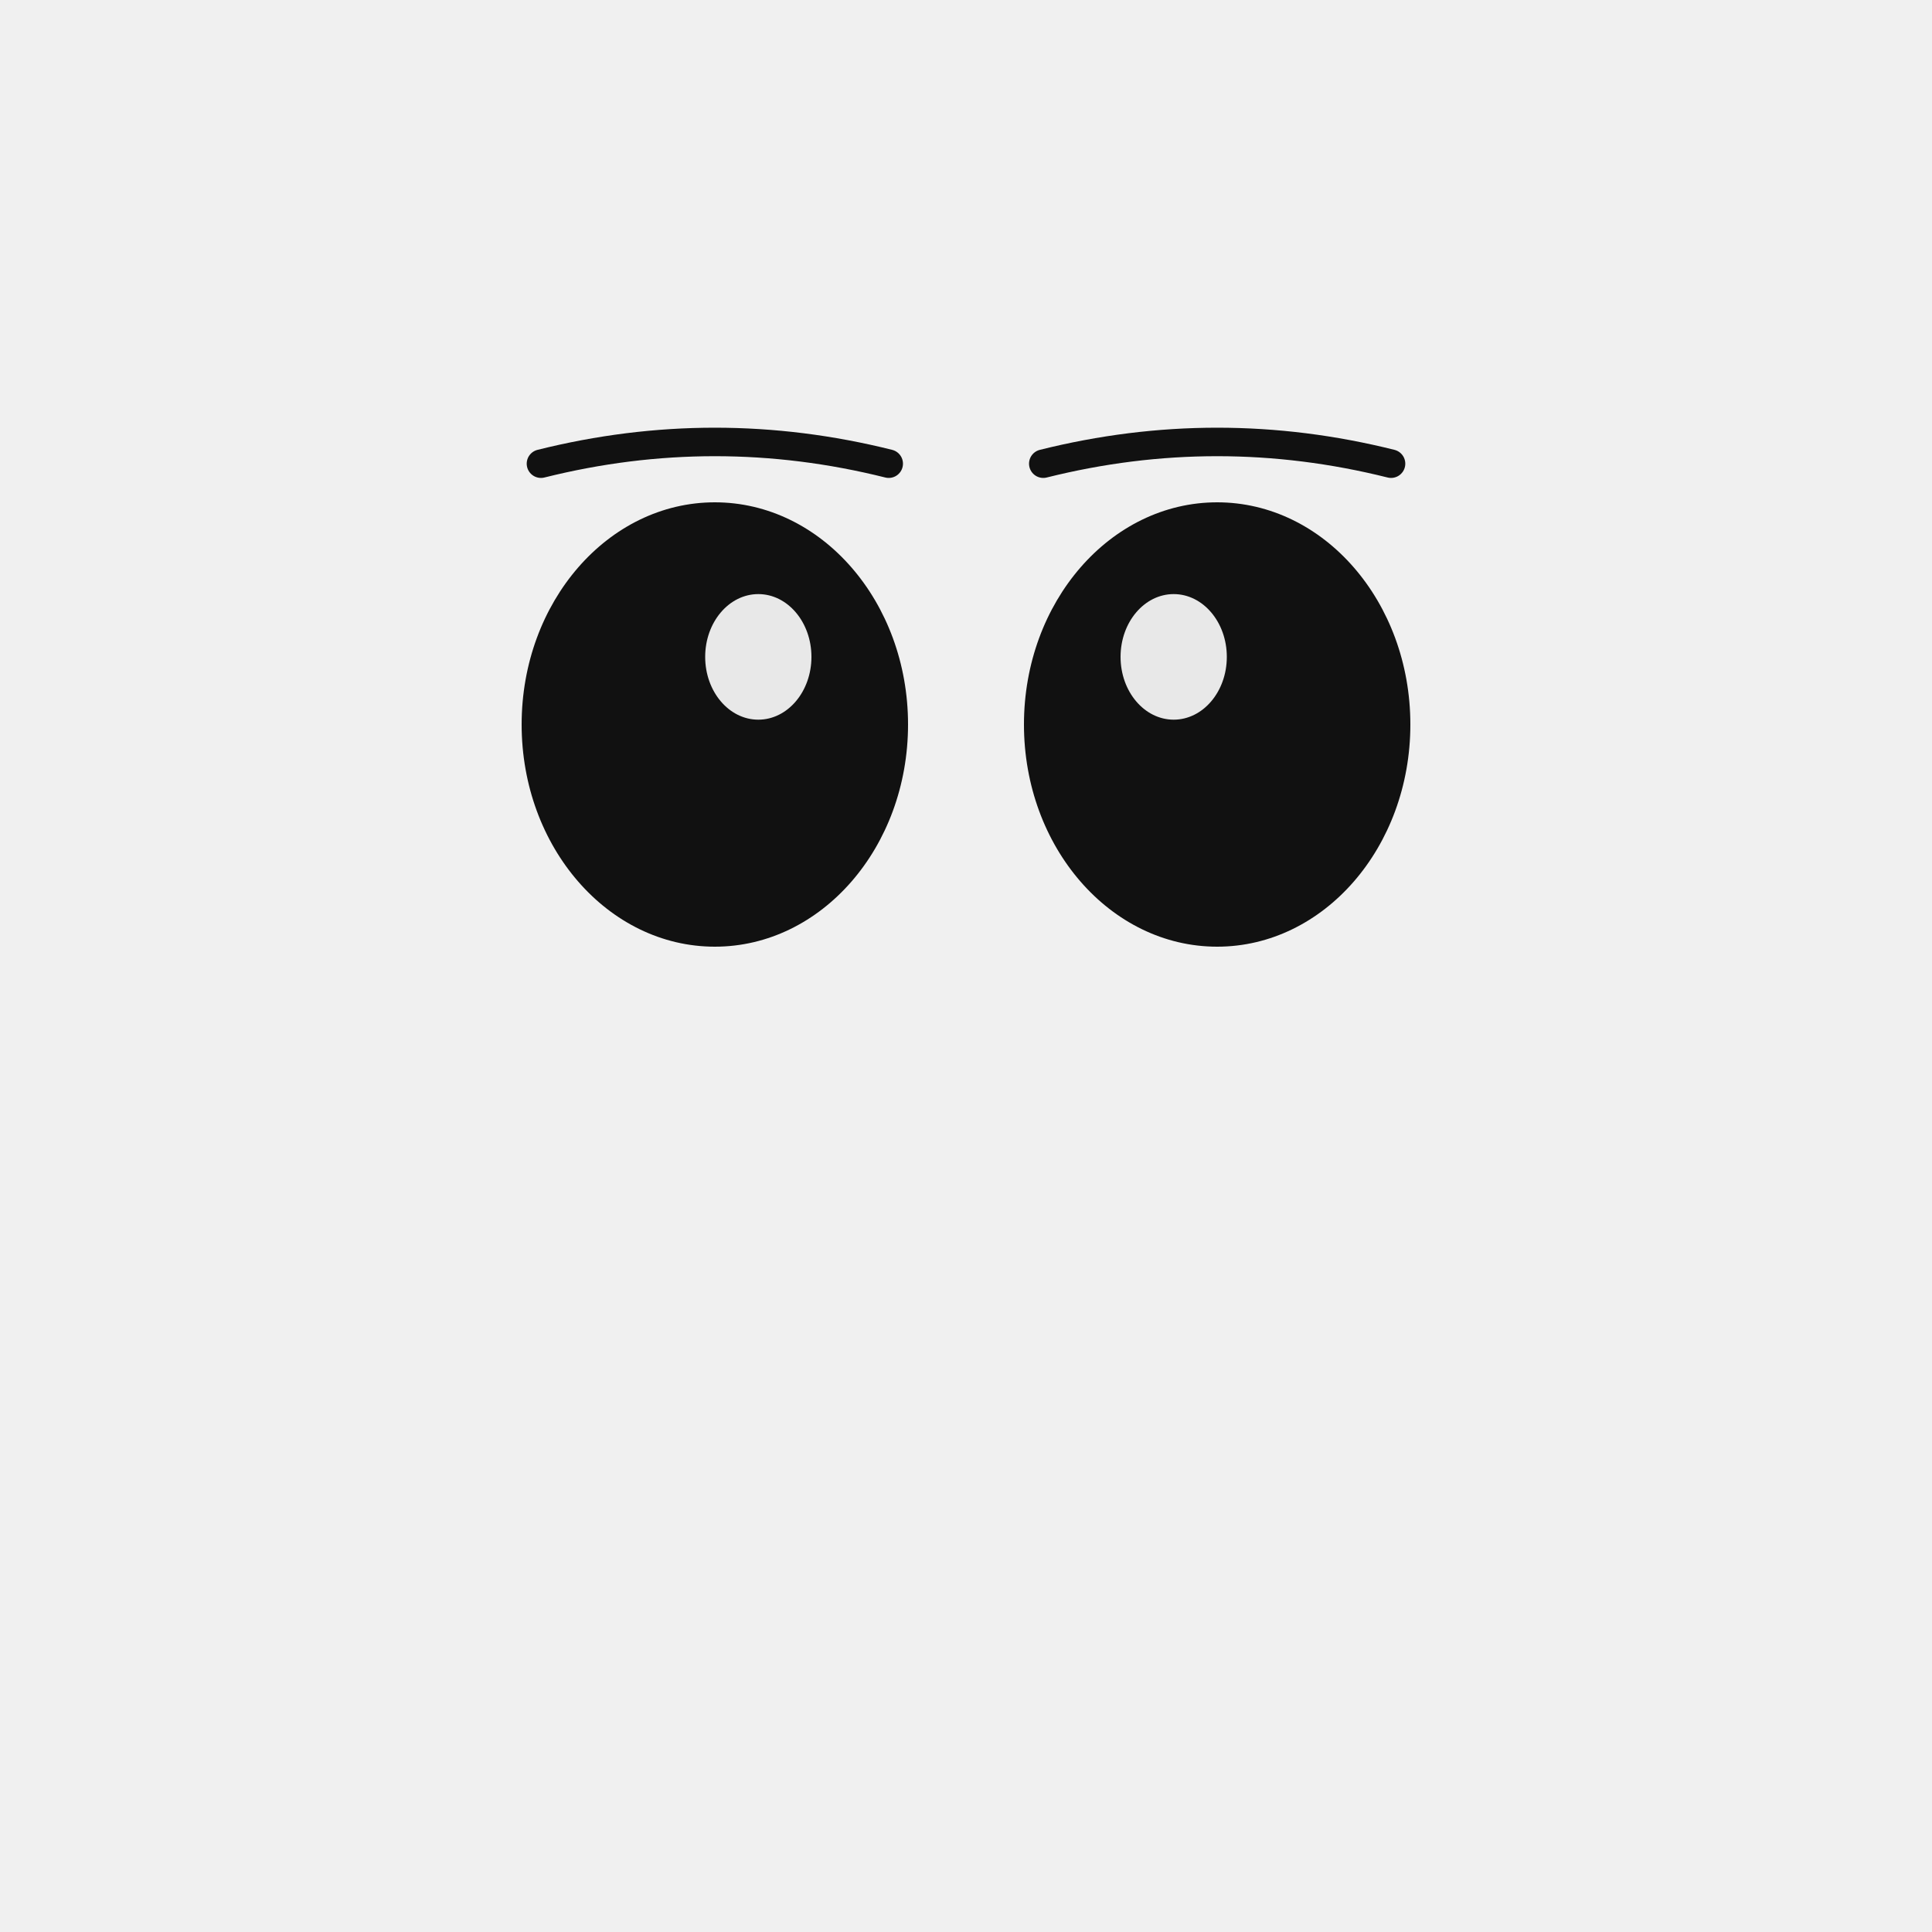
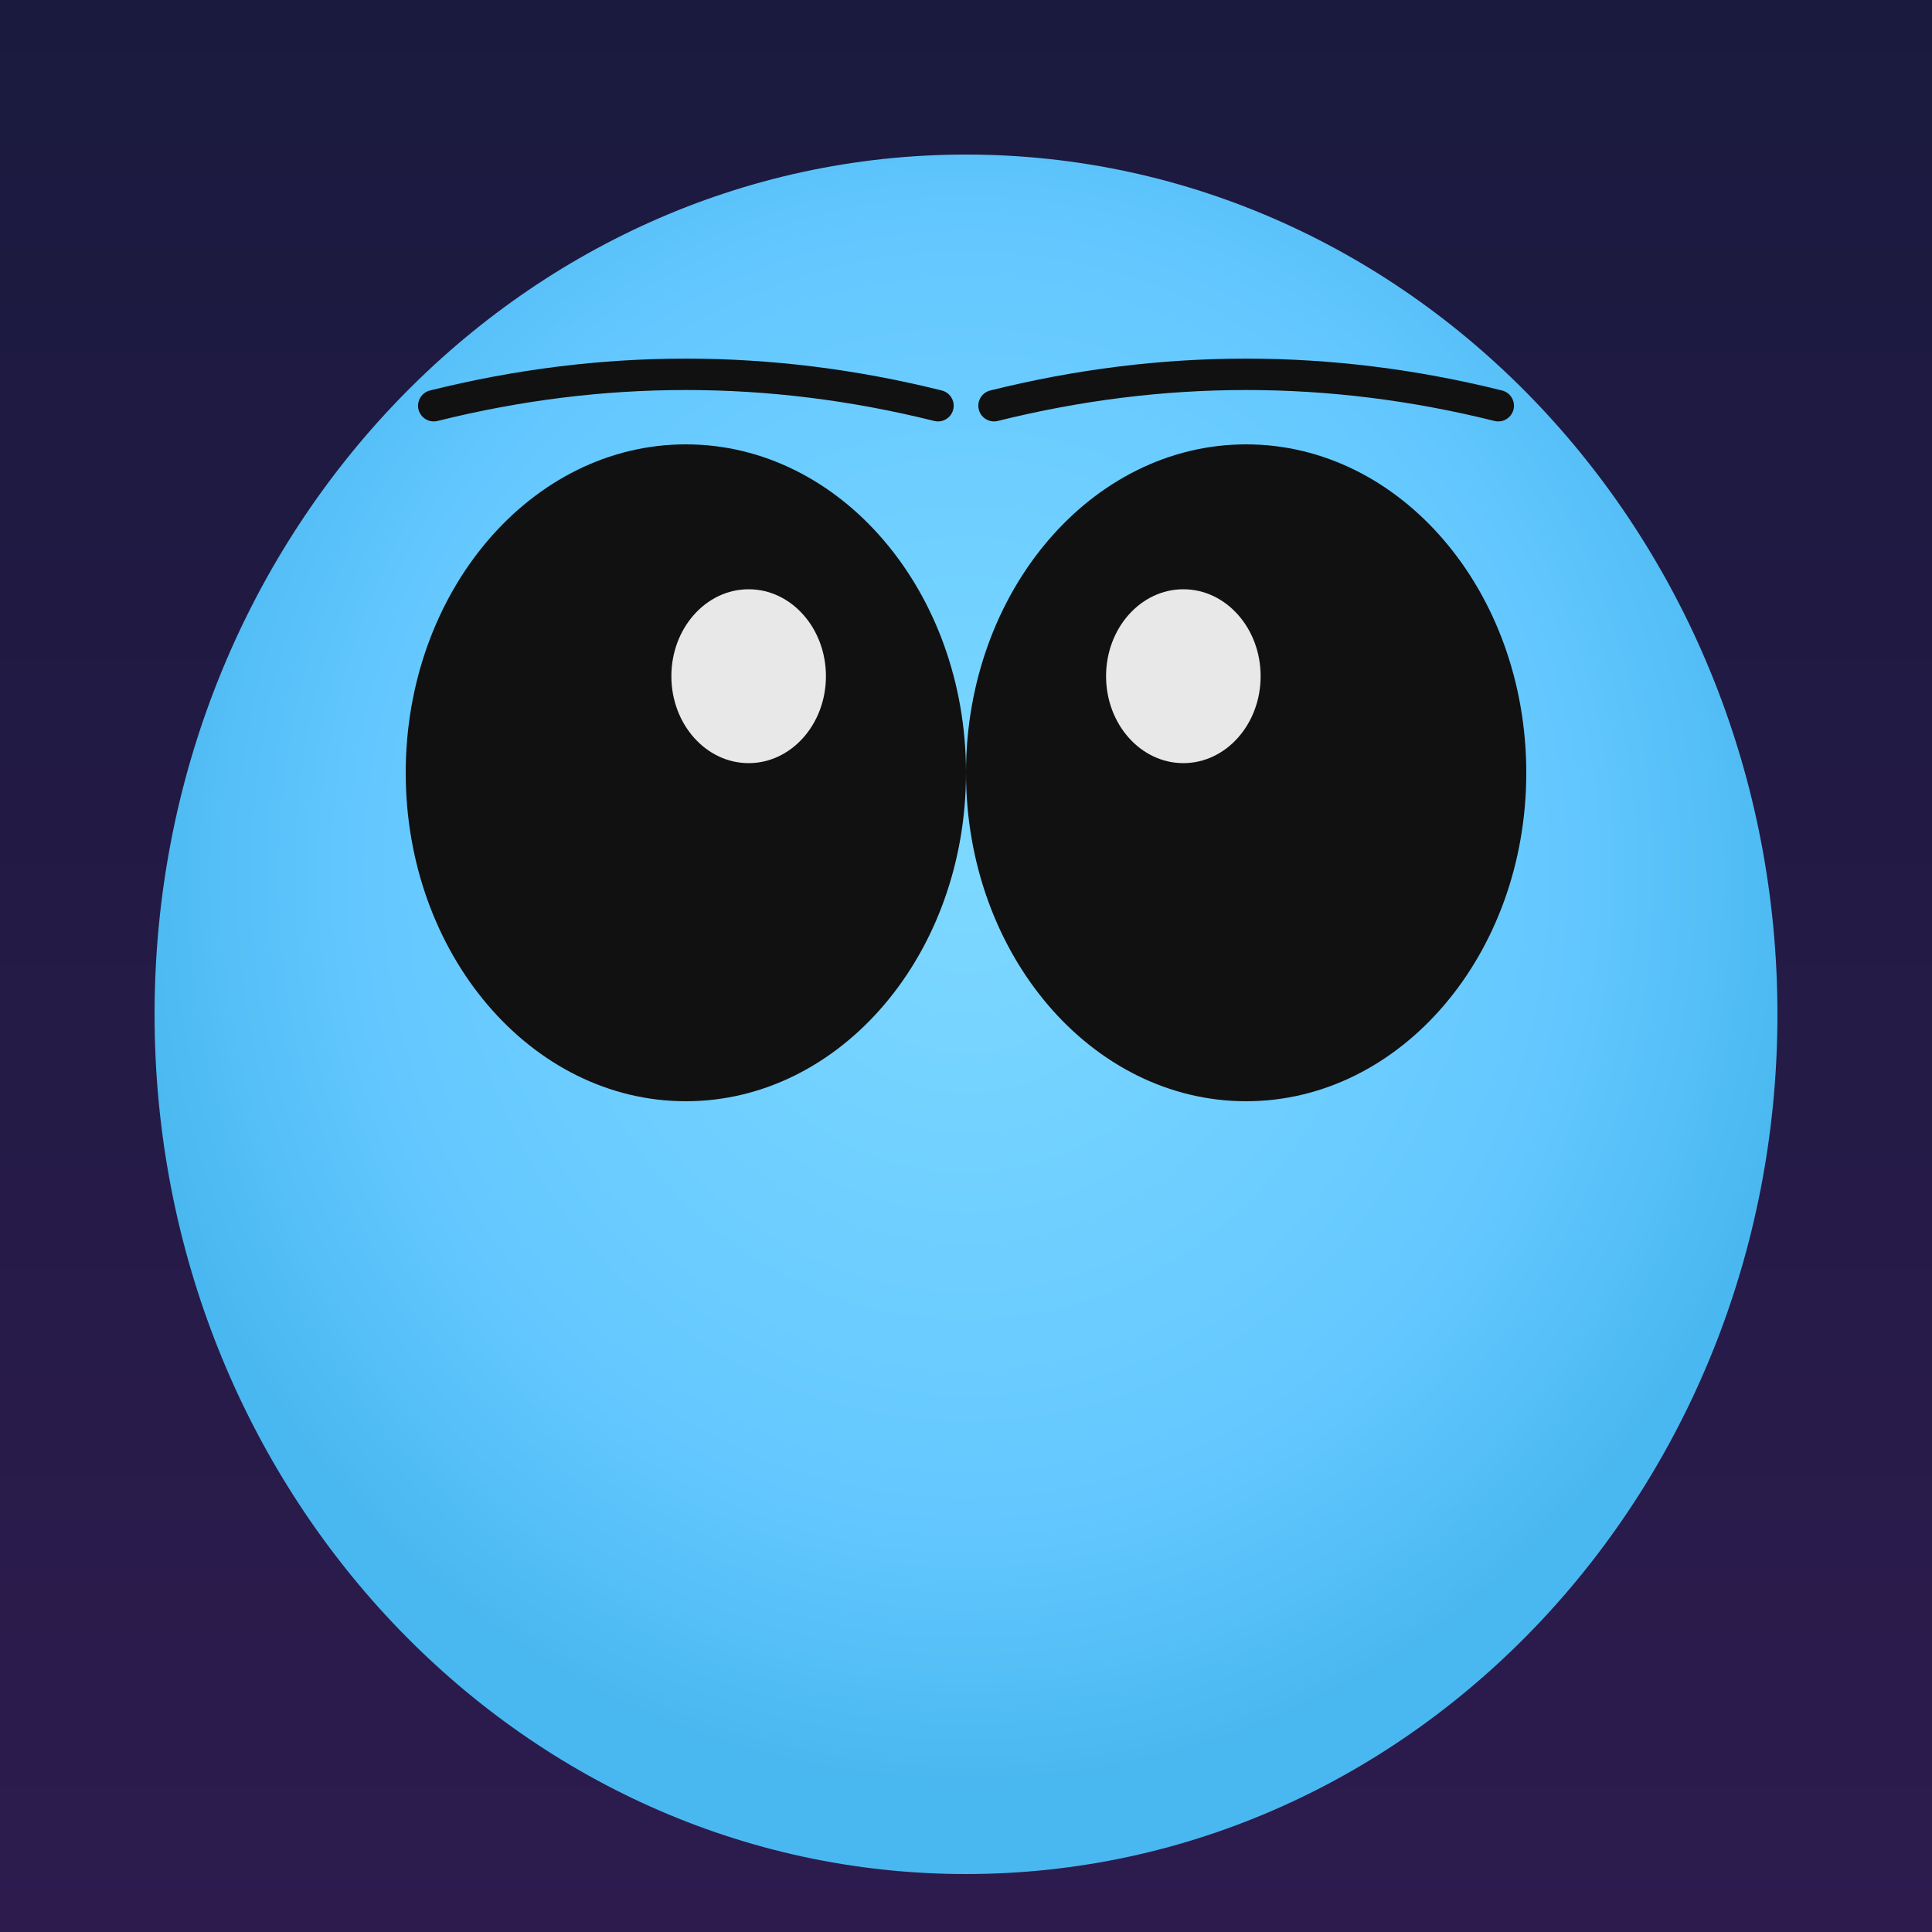
<svg xmlns="http://www.w3.org/2000/svg" viewBox="0 0 400 400" id="atlas-avatar-nick" data-viseme-bank="cartoon">
  <defs>
+     <linearGradient id="n-bg-grad" x1="0" y1="0" x2="0" y2="1">
+       <stop offset="0%" stop-color="#1a1a3e" />
+       <stop offset="100%" stop-color="#2d1b4e" />
+     </linearGradient>
+     <radialGradient id="n-face-grad" cx="50%" cy="42%" r="52%">
+       <stop offset="0%" stop-color="#7dd8ff" />
+       <stop offset="70%" stop-color="#64c8ff" />
+       <stop offset="100%" stop-color="#4ab8f0" />
+     </radialGradient>
    <linearGradient id="n-tear" x1="0" y1="0" x2="0" y2="1">
      <stop offset="0%" stop-color="#87CEFA" stop-opacity="0.85" />
      <stop offset="100%" stop-color="#4DA6FF" stop-opacity="0.6" />
    </linearGradient>
    <linearGradient id="n-heart" x1="0" y1="0" x2="0" y2="1">
      <stop offset="0%" stop-color="#FF6B8A" />
      <stop offset="100%" stop-color="#E91E63" />
    </linearGradient>
    <radialGradient id="n-sparkle" cx="50%" cy="50%" r="50%">
      <stop offset="0%" stop-color="#FFF176" />
      <stop offset="100%" stop-color="#FFD600" stop-opacity="0" />
    </radialGradient>
    <radialGradient id="n-mouth-fill" cx="50%" cy="40%" r="60%">
      <stop offset="0%" stop-color="#1A1A1A" />
      <stop offset="100%" stop-color="#0A0A0A" />
    </radialGradient>
    <clipPath id="clip-teeth">
-       <ellipse cx="200" cy="290" rx="48" ry="18" />
+       <ellipse cx="200" cy="302" rx="60" ry="22" />
    </clipPath>
    <clipPath id="clip-open">
-       <ellipse cx="200" cy="296" rx="48" ry="32" />
+       <ellipse cx="200" cy="310" rx="60" ry="40" />
    </clipPath>
    <clipPath id="clip-fv">
-       <ellipse cx="200" cy="286" rx="42" ry="12" />
+       <ellipse cx="200" cy="298" rx="55" ry="14" />
    </clipPath>
  </defs>
  <g id="face-base">
-     
+     <rect width="400" height="400" fill="url(#n-bg-grad)" rx="0" />
+     <ellipse cx="200" cy="210" rx="168" ry="178" fill="url(#n-face-grad)" />
  </g>
  <g id="eyes-base">
-     <ellipse cx="148" cy="150" rx="40" ry="46" fill="#111" />
-     <ellipse cx="157" cy="136" rx="11" ry="13" fill="white" opacity="0.9" class="pupil-left" />
-     <ellipse cx="252" cy="150" rx="40" ry="46" fill="#111" />
-     <ellipse cx="243" cy="136" rx="11" ry="13" fill="white" opacity="0.9" class="pupil-right" />
+     <ellipse cx="142" cy="160" rx="58" ry="68" fill="#111" />
+     <ellipse cx="155" cy="140" rx="16" ry="18" fill="white" opacity="0.9" class="pupil-left" />
+     <ellipse cx="258" cy="160" rx="58" ry="68" fill="#111" />
+     <ellipse cx="245" cy="140" rx="16" ry="18" fill="white" opacity="0.9" class="pupil-right" />
  </g>
  <g id="mouth-IDLE" style="display:none">
-     <path d="M110 290 Q200 355 290 290" fill="none" stroke="#111" stroke-width="9" stroke-linecap="round" />
+     <path d="M80 305 Q200 385 320 305" fill="none" stroke="#111" stroke-width="10" stroke-linecap="round" />
  </g>
  <g id="mouth-IDLE-TALK" style="display:none">
-     <path d="M148 294 Q200 330 252 294" fill="none" stroke="#111" stroke-width="8" stroke-linecap="round" />
+     <path d="M130 310 Q200 350 270 310" fill="none" stroke="#111" stroke-width="9" stroke-linecap="round" />
  </g>
  <g id="mouth-CLOSED" style="display:none">
-     <path d="M130 300 Q200 310 270 300" fill="#111" stroke="#111" stroke-width="7" stroke-linecap="round" />
+     <path d="M110 315 Q200 328 290 315" fill="#111" stroke="#111" stroke-width="8" stroke-linecap="round" />
  </g>
  <g id="mouth-OPEN" style="display:none">
-     <ellipse cx="200" cy="304" rx="56" ry="38" fill="url(#n-mouth-fill)" />
-     <rect x="152" y="274" width="96" height="12" rx="5" fill="white" clip-path="url(#clip-open)" />
-     <ellipse cx="200" cy="324" rx="26" ry="14" fill="#C0392B" opacity="0.45" />
+     <ellipse cx="200" cy="318" rx="68" ry="46" fill="url(#n-mouth-fill)" />
+     <rect x="140" y="282" width="120" height="14" rx="6" fill="white" clip-path="url(#clip-open)" />
+     <ellipse cx="200" cy="340" rx="30" ry="16" fill="#C0392B" opacity="0.45" />
  </g>
  <g id="mouth-ROUND" style="display:none">
-     <ellipse cx="200" cy="300" rx="30" ry="32" fill="url(#n-mouth-fill)" />
+     <ellipse cx="200" cy="314" rx="36" ry="38" fill="url(#n-mouth-fill)" />
  </g>
  <g id="mouth-TEETH" style="display:none">
-     <ellipse cx="200" cy="298" rx="54" ry="24" fill="url(#n-mouth-fill)" />
-     <rect x="156" y="288" width="88" height="12" rx="5" fill="white" clip-path="url(#clip-teeth)" />
+     <ellipse cx="200" cy="312" rx="66" ry="30" fill="url(#n-mouth-fill)" />
+     <rect x="144" y="300" width="112" height="14" rx="6" fill="white" clip-path="url(#clip-teeth)" />
  </g>
  <g id="mouth-FV" style="display:none">
-     <path d="M140 292 Q200 284 260 292" fill="none" stroke="#111" stroke-width="8" stroke-linecap="round" />
-     <rect x="168" y="294" width="64" height="7" rx="3" fill="white" opacity="0.85" clip-path="url(#clip-fv)" />
-     <path d="M154 300 Q200 316 246 300" fill="#111" opacity="0.35" />
+     <path d="M120 306 Q200 296 280 306" fill="none" stroke="#111" stroke-width="9" stroke-linecap="round" />
+     <rect x="155" y="308" width="90" height="8" rx="4" fill="white" opacity="0.85" clip-path="url(#clip-fv)" />
+     <path d="M138 316 Q200 334 262 316" fill="#111" opacity="0.35" />
  </g>
  <g id="mouth-PP" style="display:none">
    <use href="#mouth-CLOSED" />
  </g>
  <g id="mouth-FF" style="display:none">
    <use href="#mouth-FV" />
  </g>
  <g id="mouth-TH" style="display:none">
    <use href="#mouth-TEETH" />
  </g>
  <g id="mouth-DD" style="display:none">
    <use href="#mouth-CLOSED" />
  </g>
  <g id="mouth-KK" style="display:none">
    <use href="#mouth-OPEN" />
  </g>
  <g id="mouth-SS" style="display:none">
    <use href="#mouth-TEETH" />
  </g>
  <g id="mouth-SH" style="display:none">
    <use href="#mouth-ROUND" />
  </g>
  <g id="mouth-RR" style="display:none">
    <use href="#mouth-ROUND" />
  </g>
  <g id="mouth-NN" style="display:none">
    <use href="#mouth-CLOSED" />
  </g>
  <g id="mouth-IH" style="display:none">
    <use href="#mouth-TEETH" />
  </g>
  <g id="mouth-EH" style="display:none">
    <use href="#mouth-TEETH" />
  </g>
  <g id="mouth-AA" style="display:none">
    <use href="#mouth-OPEN" />
  </g>
  <g id="mouth-OH" style="display:none">
    <use href="#mouth-ROUND" />
  </g>
  <g id="mouth-OU" style="display:none">
    <use href="#mouth-ROUND" />
  </g>
-   <g id="mouth-anchor" data-cx="200" data-cy="304" style="display:none" />
-   <g id="eyes-anchor" data-cx="200" data-cy="150" style="display:none" />
-   <g id="eyebrows-anchor" data-cx="200" data-cy="118" style="display:none" />
+   <g id="mouth-anchor" data-cx="200" data-cy="318" style="display:none" />
+   <g id="eyes-anchor" data-cx="200" data-cy="160" style="display:none" />
+   <g id="eyebrows-anchor" data-cx="200" data-cy="82" style="display:none" />
  <g id="expr-happy" style="display:none" data-replace-mouth="true" data-replace-eyes="true">
-     <path fill="none" stroke="#111" stroke-width="9" stroke-linecap="round" d="M110 290 Q200 374.5 290 290" />
-     <ellipse cx="148" cy="150" rx="38" ry="34.5" fill="#111" />
-     <ellipse cx="157" cy="139.5" rx="8.2" ry="9.8" fill="white" opacity="0.9" />
-     <ellipse cx="252" cy="150" rx="38" ry="34.5" fill="#111" />
-     <ellipse cx="243" cy="139.5" rx="8.2" ry="9.8" fill="white" opacity="0.9" />
-     <path d="M112 93 Q148 71.4 184 93" fill="none" stroke="#111" stroke-width="5.9" stroke-linecap="round" />
-     <path d="M216 93 Q252 71.4 288 93" fill="none" stroke="#111" stroke-width="5.9" stroke-linecap="round" />
+     <path fill="none" stroke="#111" stroke-width="10" stroke-linecap="round" d="M80 305 Q200 409 320 305" />
+     <ellipse cx="142" cy="160" rx="55.1" ry="51" fill="#111" />
+     <ellipse cx="155" cy="145" rx="12" ry="13.5" fill="white" opacity="0.9" />
+     <ellipse cx="258" cy="160" rx="55.1" ry="51" fill="#111" />
+     <ellipse cx="245" cy="145" rx="12" ry="13.5" fill="white" opacity="0.9" />
+     <path d="M89.8 81 Q142 49.7 194.2 81" fill="none" stroke="#111" stroke-width="6.5" stroke-linecap="round" />
+     <path d="M205.8 81 Q258 49.7 310.2 81" fill="none" stroke="#111" stroke-width="6.5" stroke-linecap="round" />
  </g>
  <g id="expr-sad" style="display:none" data-replace-mouth="true" data-replace-eyes="true">
-     <path fill="none" stroke="#111" stroke-width="9" stroke-linecap="round" d="M128 290 Q200 251 272 290" />
-     <ellipse cx="148" cy="152" rx="38" ry="34.5" fill="#111" />
-     <ellipse cx="157" cy="141.5" rx="8.2" ry="9.8" fill="white" opacity="0.9" />
-     <ellipse cx="252" cy="152" rx="38" ry="34.5" fill="#111" />
-     <ellipse cx="243" cy="141.5" rx="8.2" ry="9.8" fill="white" opacity="0.9" />
-     <path d="M112 101 Q148 90 184 98" fill="none" stroke="#111" stroke-width="5.9" stroke-linecap="round" />
-     <path d="M216 98 Q252 90 288 101" fill="none" stroke="#111" stroke-width="5.9" stroke-linecap="round" />
+     <path fill="none" stroke="#111" stroke-width="10" stroke-linecap="round" d="M104 305 Q200 257 296 305" />
+     <ellipse cx="142" cy="162" rx="55.1" ry="51" fill="#111" />
+     <ellipse cx="155" cy="147" rx="12" ry="13.5" fill="white" opacity="0.9" />
+     <ellipse cx="258" cy="162" rx="55.1" ry="51" fill="#111" />
+     <ellipse cx="245" cy="147" rx="12" ry="13.5" fill="white" opacity="0.9" />
+     <path d="M89.8 89 Q142 78 194.2 86" fill="none" stroke="#111" stroke-width="6.5" stroke-linecap="round" />
+     <path d="M205.8 86 Q258 78 310.2 89" fill="none" stroke="#111" stroke-width="6.5" stroke-linecap="round" />
  </g>
  <g id="expr-angry" style="display:none" data-replace-mouth="true" data-replace-eyes="true">
-     <path fill="none" stroke="#111" stroke-width="9" stroke-linecap="round" d="M137 290 Q200 270.5 263 290" />
-     <ellipse cx="148" cy="150" rx="28" ry="27.6" fill="#111" />
-     <ellipse cx="157" cy="141.6" rx="6.6" ry="7.8" fill="white" opacity="0.9" />
-     <ellipse cx="252" cy="150" rx="28" ry="27.6" fill="#111" />
-     <ellipse cx="243" cy="141.6" rx="6.6" ry="7.8" fill="white" opacity="0.9" />
-     <path d="M112 94 Q148 88 184 100" fill="none" stroke="#111" stroke-width="6.4" stroke-linecap="round" />
-     <path d="M216 100 Q252 88 288 94" fill="none" stroke="#111" stroke-width="6.4" stroke-linecap="round" />
+     <path fill="none" stroke="#111" stroke-width="10" stroke-linecap="round" d="M116 305 Q200 281 284 305" />
+     <ellipse cx="142" cy="160" rx="40.6" ry="40.8" fill="#111" />
+     <ellipse cx="155" cy="148" rx="9.6" ry="10.8" fill="white" opacity="0.9" />
+     <ellipse cx="258" cy="160" rx="40.6" ry="40.8" fill="#111" />
+     <ellipse cx="245" cy="148" rx="9.6" ry="10.8" fill="white" opacity="0.9" />
+     <path d="M89.8 82 Q142 76 194.2 88" fill="none" stroke="#111" stroke-width="7" stroke-linecap="round" />
+     <path d="M205.8 88 Q258 76 310.2 82" fill="none" stroke="#111" stroke-width="7" stroke-linecap="round" />
  </g>
  <g id="expr-surprised" style="display:none" data-replace-mouth="true" data-replace-eyes="true">
-     <ellipse cx="200" cy="290" rx="18" ry="22.5" fill="#111" opacity="0.85" />
-     <ellipse cx="148" cy="150" rx="40" ry="59.8" fill="#111" />
-     <ellipse cx="157" cy="131.8" rx="11" ry="13" fill="white" opacity="0.9" />
-     <ellipse cx="252" cy="150" rx="40" ry="59.8" fill="#111" />
-     <ellipse cx="243" cy="131.8" rx="11" ry="13" fill="white" opacity="0.9" />
-     <path d="M112 80 Q148 62 184 80" fill="none" stroke="#111" stroke-width="5.9" stroke-linecap="round" />
-     <path d="M216 80 Q252 62 288 80" fill="none" stroke="#111" stroke-width="5.9" stroke-linecap="round" />
+     <ellipse cx="200" cy="305" rx="24" ry="30" fill="#111" opacity="0.85" />
+     <ellipse cx="142" cy="160" rx="58" ry="88.4" fill="#111" />
+     <ellipse cx="155" cy="134" rx="16" ry="18" fill="white" opacity="0.9" />
+     <ellipse cx="258" cy="160" rx="58" ry="88.4" fill="#111" />
+     <ellipse cx="245" cy="134" rx="16" ry="18" fill="white" opacity="0.9" />
+     <path d="M89.8 68 Q142 41.9 194.2 68" fill="none" stroke="#111" stroke-width="6.5" stroke-linecap="round" />
+     <path d="M205.8 68 Q258 41.9 310.2 68" fill="none" stroke="#111" stroke-width="6.5" stroke-linecap="round" />
  </g>
  <g id="expr-thinking" style="display:none" data-replace-mouth="true" data-replace-eyes="true">
-     <path fill="none" stroke="#111" stroke-width="9" stroke-linecap="round" d="M195.5 292 Q209.9 284.1 235.1 290" />
-     <ellipse cx="148" cy="147" rx="40" ry="41.4" fill="#111" />
-     <ellipse cx="157" cy="134.4" rx="9.9" ry="11.7" fill="white" opacity="0.9" />
-     <ellipse cx="252" cy="147" rx="40" ry="41.4" fill="#111" />
-     <ellipse cx="243" cy="134.4" rx="9.9" ry="11.7" fill="white" opacity="0.9" />
-     <path d="M112 90 Q148 82.8 184 90" fill="none" stroke="#111" stroke-width="5.9" stroke-linecap="round" />
-     <path d="M216 90 Q252 70.2 288 88" fill="none" stroke="#111" stroke-width="5.9" stroke-linecap="round" />
+     <path fill="none" stroke="#111" stroke-width="10" stroke-linecap="round" d="M194 307 Q213.2 297.8 246.8 305" />
+     <ellipse cx="142" cy="157" rx="58" ry="61.2" fill="#111" />
+     <ellipse cx="155" cy="139" rx="14.4" ry="16.2" fill="white" opacity="0.9" />
+     <ellipse cx="258" cy="157" rx="58" ry="61.2" fill="#111" />
+     <ellipse cx="245" cy="139" rx="14.4" ry="16.2" fill="white" opacity="0.9" />
+     <path d="M89.8 78 Q142 67.6 194.2 78" fill="none" stroke="#111" stroke-width="6.5" stroke-linecap="round" />
+     <path d="M205.8 78 Q258 49.3 310.2 76" fill="none" stroke="#111" stroke-width="6.5" stroke-linecap="round" />
  </g>
  <g id="expr-confused" style="display:none" data-replace-mouth="true" data-replace-eyes="true">
-     <path fill="none" stroke="#111" stroke-width="9" stroke-linecap="round" d="M155 290 Q182 278.3 200 290 Q218 301.7 245 290" />
-     <ellipse cx="148" cy="150" rx="40" ry="41.4" fill="#111" />
-     <ellipse cx="157" cy="137.4" rx="9.9" ry="11.7" fill="white" opacity="0.9" />
-     <ellipse cx="252" cy="150" rx="36" ry="32.2" fill="#111" />
-     <ellipse cx="243" cy="140.2" rx="7.7" ry="9.1" fill="white" opacity="0.9" />
-     <path d="M112 98 Q148 87.2 184 98" fill="none" stroke="#111" stroke-width="5.9" stroke-linecap="round" />
-     <path d="M216 98 Q252 78.6 288 96" fill="none" stroke="#111" stroke-width="5.9" stroke-linecap="round" />
-     <text x="307" y="105" font-size="32" font-family="sans-serif" font-weight="bold" fill="#666" opacity="0.7" style="animation: wobble 1.2s ease-in-out infinite">?</text>
+     <path fill="none" stroke="#111" stroke-width="10" stroke-linecap="round" d="M140 305 Q176 290.6 200 305 Q224 319.4 260 305" />
+     <ellipse cx="142" cy="160" rx="58" ry="61.2" fill="#111" />
+     <ellipse cx="155" cy="142" rx="14.4" ry="16.2" fill="white" opacity="0.9" />
+     <ellipse cx="258" cy="160" rx="52.2" ry="47.6" fill="#111" />
+     <ellipse cx="245" cy="146" rx="11.2" ry="12.6" fill="white" opacity="0.9" />
+     <path d="M89.8 86 Q142 70.3 194.2 86" fill="none" stroke="#111" stroke-width="6.5" stroke-linecap="round" />
+     <path d="M205.8 86 Q258 57.8 310.2 84" fill="none" stroke="#111" stroke-width="6.5" stroke-linecap="round" />
+     <text x="313" y="115" font-size="32" font-family="sans-serif" font-weight="bold" fill="#666" opacity="0.7" style="animation: wobble 1.2s ease-in-out infinite">?</text>
  </g>
  <g id="expr-excited" style="display:none" data-replace-mouth="true" data-replace-eyes="true">
-     <path fill="#fff" stroke="#111" stroke-width="6.8" stroke-linecap="round" d="M92 288 Q200 436.2 308 288 Z" />
-     <ellipse cx="148" cy="150" rx="40" ry="57.5" fill="#111" />
-     <ellipse cx="157" cy="132.5" rx="11" ry="13" fill="white" opacity="0.9" />
-     <ellipse cx="252" cy="150" rx="40" ry="57.5" fill="#111" />
-     <ellipse cx="243" cy="132.5" rx="11" ry="13" fill="white" opacity="0.9" />
-     <path d="M112 88 Q148 70 184 88" fill="none" stroke="#111" stroke-width="5.9" stroke-linecap="round" />
-     <path d="M216 88 Q252 70 288 88" fill="none" stroke="#111" stroke-width="5.9" stroke-linecap="round" />
-     <path d="M155 117 L157.4 122.6 L163 125 L157.4 127.4 L155 133 L152.6 127.4 L147 125 L152.6 122.6 Z" fill="#FFD600" opacity="0.8" />
-     <path d="M245 114 L246.8 118.2 L251 120 L246.8 121.8 L245 126 L243.2 121.8 L239 120 L243.2 118.2 Z" fill="#FFD600" opacity="0.6" />
+     <path fill="#fff" stroke="#111" stroke-width="7.5" stroke-linecap="round" d="M56 303 Q200 485 344 303 Z" />
+     <ellipse cx="142" cy="160" rx="58" ry="85" fill="#111" />
+     <ellipse cx="155" cy="135" rx="16" ry="18" fill="white" opacity="0.9" />
+     <ellipse cx="258" cy="160" rx="58" ry="85" fill="#111" />
+     <ellipse cx="245" cy="135" rx="16" ry="18" fill="white" opacity="0.9" />
+     <path d="M89.8 76 Q142 49.9 194.2 76" fill="none" stroke="#111" stroke-width="6.5" stroke-linecap="round" />
+     <path d="M205.8 76 Q258 49.9 310.2 76" fill="none" stroke="#111" stroke-width="6.5" stroke-linecap="round" />
+     <path d="M155 127 L157.4 132.6 L163 135 L157.4 137.4 L155 143 L152.6 137.4 L147 135 L152.6 132.6 Z" fill="#FFD600" opacity="0.8" />
+     <path d="M245 124 L246.8 128.2 L251 130 L246.8 131.8 L245 136 L243.2 131.8 L239 130 L243.2 128.2 Z" fill="#FFD600" opacity="0.6" />
  </g>
  <g id="expr-scared" style="display:none" data-replace-mouth="true" data-replace-eyes="true">
-     <path fill="#111" stroke="#111" stroke-width="9" stroke-linecap="round" opacity="0.65" d="M149.6 305.6 Q200 238 250.4 305.6 Q200 331.6 149.6 305.6 Z" />
-     <ellipse cx="148" cy="150" rx="40" ry="64.4" fill="#111" />
-     <ellipse cx="157" cy="130.4" rx="11" ry="13" fill="white" opacity="0.9" />
-     <ellipse cx="252" cy="150" rx="40" ry="64.4" fill="#111" />
-     <ellipse cx="243" cy="130.4" rx="11" ry="13" fill="white" opacity="0.9" />
-     <path d="M112 83 Q148 65 184 83" fill="none" stroke="#111" stroke-width="5.9" stroke-linecap="round" />
-     <path d="M216 83 Q252 65 288 83" fill="none" stroke="#111" stroke-width="5.9" stroke-linecap="round" />
+     <path fill="#111" stroke="#111" stroke-width="10" stroke-linecap="round" opacity="0.65" d="M132.8 324.2 Q200 241 267.2 324.2 Q200 356.2 132.8 324.2 Z" />
+     <ellipse cx="142" cy="160" rx="58" ry="95.2" fill="#111" />
+     <ellipse cx="155" cy="132" rx="16" ry="18" fill="white" opacity="0.9" />
+     <ellipse cx="258" cy="160" rx="58" ry="95.2" fill="#111" />
+     <ellipse cx="245" cy="132" rx="16" ry="18" fill="white" opacity="0.9" />
+     <path d="M89.8 71 Q142 44.9 194.2 71" fill="none" stroke="#111" stroke-width="6.5" stroke-linecap="round" />
+     <path d="M205.8 71 Q258 44.9 310.2 71" fill="none" stroke="#111" stroke-width="6.5" stroke-linecap="round" />
  </g>
  <g id="expr-concerned" style="display:none" data-replace-mouth="true" data-replace-eyes="true">
-     <path fill="none" stroke="#111" stroke-width="9" stroke-linecap="round" d="M137 290 Q200 264 263 290" />
-     <ellipse cx="148" cy="150" rx="40" ry="48.3" fill="#111" />
-     <ellipse cx="157" cy="135.3" rx="11" ry="13" fill="white" opacity="0.9" />
-     <ellipse cx="252" cy="150" rx="40" ry="48.3" fill="#111" />
-     <ellipse cx="243" cy="135.3" rx="11" ry="13" fill="white" opacity="0.9" />
-     <path d="M112 98 Q148 94 184 100" fill="none" stroke="#111" stroke-width="5.9" stroke-linecap="round" />
-     <path d="M216 100 Q252 94 288 98" fill="none" stroke="#111" stroke-width="5.9" stroke-linecap="round" />
+     <path fill="none" stroke="#111" stroke-width="10" stroke-linecap="round" d="M116 305 Q200 273 284 305" />
+     <ellipse cx="142" cy="160" rx="58" ry="71.4" fill="#111" />
+     <ellipse cx="155" cy="139" rx="16" ry="18" fill="white" opacity="0.9" />
+     <ellipse cx="258" cy="160" rx="58" ry="71.4" fill="#111" />
+     <ellipse cx="245" cy="139" rx="16" ry="18" fill="white" opacity="0.9" />
+     <path d="M89.8 86 Q142 82 194.2 88" fill="none" stroke="#111" stroke-width="6.5" stroke-linecap="round" />
+     <path d="M205.8 88 Q258 82 310.2 86" fill="none" stroke="#111" stroke-width="6.5" stroke-linecap="round" />
  </g>
  <g id="expr-proud" style="display:none" data-replace-mouth="true" data-replace-eyes="true">
-     <path fill="none" stroke="#111" stroke-width="9" stroke-linecap="round" d="M123.5 290 Q200 342 276.5 290" />
-     <ellipse cx="148" cy="150" rx="40" ry="39.1" fill="#111" />
-     <ellipse cx="157" cy="138.1" rx="9.3" ry="11" fill="white" opacity="0.9" />
-     <ellipse cx="252" cy="150" rx="40" ry="39.1" fill="#111" />
-     <ellipse cx="243" cy="138.1" rx="9.3" ry="11" fill="white" opacity="0.9" />
-     <path d="M112 95 Q148 87.8 184 95" fill="none" stroke="#111" stroke-width="5.9" stroke-linecap="round" />
-     <path d="M216 95 Q252 75.2 288 93" fill="none" stroke="#111" stroke-width="5.9" stroke-linecap="round" />
+     <path fill="none" stroke="#111" stroke-width="10" stroke-linecap="round" d="M98 305 Q200 369 302 305" />
+     <ellipse cx="142" cy="160" rx="58" ry="57.8" fill="#111" />
+     <ellipse cx="155" cy="143" rx="13.6" ry="15.3" fill="white" opacity="0.9" />
+     <ellipse cx="258" cy="160" rx="58" ry="57.8" fill="#111" />
+     <ellipse cx="245" cy="143" rx="13.6" ry="15.3" fill="white" opacity="0.9" />
+     <path d="M89.8 83 Q142 72.6 194.2 83" fill="none" stroke="#111" stroke-width="6.5" stroke-linecap="round" />
+     <path d="M205.8 83 Q258 54.3 310.2 81" fill="none" stroke="#111" stroke-width="6.5" stroke-linecap="round" />
  </g>
  <g id="expr-love" style="display:none" data-replace-mouth="true" data-replace-eyes="true">
-     <path fill="none" stroke="#111" stroke-width="9" stroke-linecap="round" d="M146 290 Q200 316 254 290" />
-     <ellipse cx="148" cy="150" rx="36" ry="36.8" fill="#111" />
-     <path d="M157 139.5 C148.2 134.2 152.6 128.1 157 132.5 C161.4 128.1 165.8 134.2 157 139.5 Z" fill="#E74C3C" opacity="0.9" />
-     <ellipse cx="252" cy="150" rx="36" ry="36.8" fill="#111" />
-     <path d="M243 139.5 C234.2 134.2 238.6 128.1 243 132.5 C247.4 128.1 251.8 134.2 243 139.5 Z" fill="#E74C3C" opacity="0.9" />
-     <path d="M112 98 Q148 89 184 98" fill="none" stroke="#111" stroke-width="5.9" stroke-linecap="round" />
-     <path d="M216 98 Q252 89 288 98" fill="none" stroke="#111" stroke-width="5.9" stroke-linecap="round" />
-     <path d="M160 133.6 C160 126.4 148 126.4 148 131.2 C148 137.2 160 142 160 142 C160 142 172 137.2 172 131.2 C172 126.4 160 126.4 160 133.6 Z" fill="#E74C3C" opacity="0.8" />
-     <path d="M240 128 C240 122 230 122 230 126 C230 131 240 135 240 135 C240 135 250 131 250 126 C250 122 240 122 240 128 Z" fill="#E74C3C" opacity="0.6" />
+     <path fill="none" stroke="#111" stroke-width="10" stroke-linecap="round" d="M128 305 Q200 337 272 305" />
+     <ellipse cx="142" cy="160" rx="52.2" ry="54.4" fill="#111" />
+     <path d="M155 145.1 C142.2 137.4 148.6 128.5 155 134.9 C161.4 128.5 167.8 137.4 155 145.1 Z" fill="#E74C3C" opacity="0.9" />
+     <ellipse cx="258" cy="160" rx="52.2" ry="54.4" fill="#111" />
+     <path d="M245 145.1 C232.2 137.4 238.6 128.5 245 134.9 C251.4 128.5 257.8 137.4 245 145.1 Z" fill="#E74C3C" opacity="0.9" />
+     <path d="M89.8 86 Q142 73 194.2 86" fill="none" stroke="#111" stroke-width="6.5" stroke-linecap="round" />
+     <path d="M205.8 86 Q258 73 310.2 86" fill="none" stroke="#111" stroke-width="6.5" stroke-linecap="round" />
+     <path d="M160 143.6 C160 136.4 148 136.4 148 141.2 C148 147.2 160 152 160 152 C160 152 172 147.2 172 141.2 C172 136.4 160 136.4 160 143.6 Z" fill="#E74C3C" opacity="0.8" />
+     <path d="M240 138 C240 132 230 132 230 136 C230 141 240 145 240 145 C240 145 250 141 250 136 C250 132 240 132 240 138 Z" fill="#E74C3C" opacity="0.6" />
  </g>
  <g id="expr-crying" style="display:none" data-replace-mouth="true" data-replace-eyes="true">
-     <path fill="#111" stroke="#111" stroke-width="9" stroke-linecap="round" opacity="0.65" d="M142.4 303.6 Q200 244.5 257.6 303.6 Q200 326.4 142.4 303.6 Z" />
-     <ellipse cx="148" cy="150" rx="36" ry="27.6" fill="#111" />
-     <ellipse cx="157" cy="141.6" rx="6.6" ry="7.8" fill="white" opacity="0.9" />
-     <ellipse cx="252" cy="150" rx="36" ry="27.6" fill="#111" />
-     <ellipse cx="243" cy="141.6" rx="6.6" ry="7.8" fill="white" opacity="0.9" />
-     <path d="M112 102 Q148 92 184 98" fill="none" stroke="#111" stroke-width="5.9" stroke-linecap="round" />
-     <path d="M216 98 Q252 92 288 102" fill="none" stroke="#111" stroke-width="5.9" stroke-linecap="round" />
-     <ellipse cx="114" cy="214" rx="6" ry="18" fill="#5DADE2" opacity="0.45" style="animation: tear-stream 1.5s ease-in-out 0s infinite" />
-     <ellipse cx="286" cy="214" rx="6" ry="18" fill="#5DADE2" opacity="0.45" style="animation: tear-stream 1.5s ease-in-out 0.3s infinite" />
+     <path fill="#111" stroke="#111" stroke-width="10" stroke-linecap="round" opacity="0.65" d="M123.2 321.8 Q200 249 276.8 321.8 Q200 349.8 123.2 321.8 Z" />
+     <ellipse cx="142" cy="160" rx="52.2" ry="40.8" fill="#111" />
+     <ellipse cx="155" cy="148" rx="9.6" ry="10.8" fill="white" opacity="0.9" />
+     <ellipse cx="258" cy="160" rx="52.2" ry="40.8" fill="#111" />
+     <ellipse cx="245" cy="148" rx="9.6" ry="10.8" fill="white" opacity="0.9" />
+     <path d="M89.8 90 Q142 80 194.2 86" fill="none" stroke="#111" stroke-width="6.5" stroke-linecap="round" />
+     <path d="M205.8 86 Q258 80 310.2 90" fill="none" stroke="#111" stroke-width="6.5" stroke-linecap="round" />
+     <ellipse cx="90" cy="246" rx="6" ry="18" fill="#5DADE2" opacity="0.45" style="animation: tear-stream 1.5s ease-in-out 0s infinite" />
+     <ellipse cx="310" cy="246" rx="6" ry="18" fill="#5DADE2" opacity="0.45" style="animation: tear-stream 1.5s ease-in-out 0.3s infinite" />
  </g>
  <g id="expr-sleepy" style="display:none" data-replace-mouth="true" data-replace-eyes="true">
-     <ellipse cx="200" cy="290" rx="11.7" ry="9" fill="#111" opacity="0.5" />
-     <path d="M108 150 Q148 136 188 150" fill="none" stroke="#333" stroke-width="4" stroke-linecap="round" />
-     <path d="M212 150 Q252 136 292 150" fill="none" stroke="#333" stroke-width="4" stroke-linecap="round" />
-     <path d="M112 100 Q148 95.7 184 100" fill="none" stroke="#111" stroke-width="5.9" stroke-linecap="round" />
-     <path d="M216 100 Q252 95.7 288 100" fill="none" stroke="#111" stroke-width="5.9" stroke-linecap="round" />
-     <text x="322" y="100" font-size="28" font-family="sans-serif" font-weight="bold" fill="#999" opacity="0.7" style="animation: float-up 1.5s ease-in-out infinite">z</text>
-     <text x="338.8" y="74.8" font-size="19.6" font-family="sans-serif" font-weight="bold" fill="#999" opacity="0.7" style="animation: float-up 1.8s ease-in-out infinite">z</text>
-     <text x="355.6" y="49.6" font-size="12.6" font-family="sans-serif" font-weight="bold" fill="#999" opacity="0.7" style="animation: float-up 2.1s ease-in-out infinite">z</text>
+     <ellipse cx="200" cy="305" rx="15.6" ry="12" fill="#111" opacity="0.5" />
+     <path d="M84 160 Q142 139.7 200 160" fill="none" stroke="#333" stroke-width="4" stroke-linecap="round" />
+     <path d="M200 160 Q258 139.7 316 160" fill="none" stroke="#333" stroke-width="4" stroke-linecap="round" />
+     <path d="M89.8 88 Q142 81.7 194.2 88" fill="none" stroke="#111" stroke-width="6.5" stroke-linecap="round" />
+     <path d="M205.8 88 Q258 81.7 310.2 88" fill="none" stroke="#111" stroke-width="6.5" stroke-linecap="round" />
+     <text x="328" y="110" font-size="28" font-family="sans-serif" font-weight="bold" fill="#999" opacity="0.7" style="animation: float-up 1.5s ease-in-out infinite">z</text>
+     <text x="344.8" y="84.8" font-size="19.6" font-family="sans-serif" font-weight="bold" fill="#999" opacity="0.7" style="animation: float-up 1.8s ease-in-out infinite">z</text>
+     <text x="361.6" y="59.6" font-size="12.6" font-family="sans-serif" font-weight="bold" fill="#999" opacity="0.7" style="animation: float-up 2.1s ease-in-out infinite">z</text>
  </g>
  <g id="expr-winking" style="display:none" data-replace-mouth="true" data-replace-eyes="true">
-     <path fill="none" stroke="#111" stroke-width="9" stroke-linecap="round" d="M110 290 Q200 368 290 290" />
-     <path d="M108 150 Q148 136 188 150" fill="none" stroke="#333" stroke-width="4" stroke-linecap="round" />
-     <ellipse cx="252" cy="150" rx="40" ry="46" fill="#111" />
-     <ellipse cx="243" cy="136" rx="11" ry="13" fill="white" opacity="0.9" />
-     <path d="M112 98 Q148 87.2 184 98" fill="none" stroke="#111" stroke-width="5.9" stroke-linecap="round" />
-     <path d="M216 98 Q252 78.6 288 96" fill="none" stroke="#111" stroke-width="5.9" stroke-linecap="round" />
+     <path fill="none" stroke="#111" stroke-width="10" stroke-linecap="round" d="M80 305 Q200 401 320 305" />
+     <path d="M84 160 Q142 139.7 200 160" fill="none" stroke="#333" stroke-width="4" stroke-linecap="round" />
+     <ellipse cx="258" cy="160" rx="58" ry="68" fill="#111" />
+     <ellipse cx="245" cy="140" rx="16" ry="18" fill="white" opacity="0.9" />
+     <path d="M89.8 86 Q142 70.3 194.2 86" fill="none" stroke="#111" stroke-width="6.5" stroke-linecap="round" />
+     <path d="M205.8 86 Q258 57.8 310.2 84" fill="none" stroke="#111" stroke-width="6.5" stroke-linecap="round" />
  </g>
  <g id="expr-laughing" style="display:none" data-replace-mouth="true" data-replace-eyes="true">
-     <path fill="#fff" stroke="#111" stroke-width="6.8" stroke-linecap="round" d="M65 288 Q200 368 335 288 Z" />
-     <path d="M108 150 Q148 136 188 150" fill="none" stroke="#333" stroke-width="4" stroke-linecap="round" />
-     <path d="M212 150 Q252 136 292 150" fill="none" stroke="#333" stroke-width="4" stroke-linecap="round" />
-     <path d="M112 92 Q148 66.1 184 92" fill="none" stroke="#111" stroke-width="5.9" stroke-linecap="round" />
-     <path d="M216 92 Q252 66.1 288 92" fill="none" stroke="#111" stroke-width="5.9" stroke-linecap="round" />
+     <path fill="#fff" stroke="#111" stroke-width="7.5" stroke-linecap="round" d="M20 303 Q200 401 380 303 Z" />
+     <path d="M84 160 Q142 139.7 200 160" fill="none" stroke="#333" stroke-width="4" stroke-linecap="round" />
+     <path d="M200 160 Q258 139.7 316 160" fill="none" stroke="#333" stroke-width="4" stroke-linecap="round" />
+     <path d="M89.8 80 Q142 42.4 194.2 80" fill="none" stroke="#111" stroke-width="6.5" stroke-linecap="round" />
+     <path d="M205.8 80 Q258 42.4 310.2 80" fill="none" stroke="#111" stroke-width="6.5" stroke-linecap="round" />
  </g>
  <g id="expr-silly" style="display:none" data-replace-mouth="true" data-replace-eyes="true">
-     <path fill="none" stroke="#111" stroke-width="9" stroke-linecap="round" d="M110 290 Q200 312.8 290 290" />
-     <ellipse cx="148" cy="150" rx="42" ry="64.4" fill="#111" />
-     <ellipse cx="157" cy="130.4" rx="11.6" ry="13.7" fill="white" opacity="0.9" />
-     <ellipse cx="252" cy="150" rx="34" ry="20.7" fill="#111" />
-     <ellipse cx="243" cy="143.7" rx="5" ry="5.9" fill="white" opacity="0.9" />
-     <path d="M112 86 Q130 77 148 86 Q166 90.5 184 84" fill="none" stroke="#111" stroke-width="5.9" stroke-linecap="round" />
-     <path d="M216 87 Q234 80.6 252 86 Q270 88.7 288 86" fill="none" stroke="#111" stroke-width="5.9" stroke-linecap="round" />
-     <ellipse cx="200" cy="305" rx="10" ry="7.5" fill="#E74C6F" />
+     <path fill="none" stroke="#111" stroke-width="10" stroke-linecap="round" d="M80 305 Q200 333 320 305" />
+     <ellipse cx="142" cy="160" rx="60.9" ry="95.2" fill="#111" />
+     <ellipse cx="155" cy="132" rx="16.8" ry="18.9" fill="white" opacity="0.9" />
+     <ellipse cx="258" cy="160" rx="49.3" ry="30.6" fill="#111" />
+     <ellipse cx="245" cy="151" rx="7.2" ry="8.1" fill="white" opacity="0.9" />
+     <path d="M89.8 74 Q115.9 61 142 74 Q168.1 80.5 194.2 72" fill="none" stroke="#111" stroke-width="6.5" stroke-linecap="round" />
+     <path d="M205.8 75 Q231.9 66.2 258 74 Q284.1 77.9 310.2 74" fill="none" stroke="#111" stroke-width="6.5" stroke-linecap="round" />
+     <ellipse cx="200" cy="320" rx="10" ry="7.5" fill="#E74C6F" />
  </g>
  <g id="expr-rofl" style="display:none" data-replace-mouth="true" data-replace-eyes="true">
-     <path fill="#fff" stroke="#111" stroke-width="6.8" stroke-linecap="round" d="M56 288 Q200 377.8 344 288 Z" />
-     <path d="M108 150 Q148 136 188 150" fill="none" stroke="#333" stroke-width="4" stroke-linecap="round" />
-     <path d="M212 150 Q252 136 292 150" fill="none" stroke="#333" stroke-width="4" stroke-linecap="round" />
-     <path d="M112 88 Q148 66.4 184 88" fill="none" stroke="#111" stroke-width="5.9" stroke-linecap="round" />
-     <path d="M216 88 Q252 66.4 288 88" fill="none" stroke="#111" stroke-width="5.9" stroke-linecap="round" />
-     <ellipse cx="114" cy="214" rx="6" ry="18" fill="#5DADE2" opacity="0.45" style="animation: tear-stream 1.5s ease-in-out 0s infinite" />
-     <ellipse cx="286" cy="214" rx="6" ry="18" fill="#5DADE2" opacity="0.45" style="animation: tear-stream 1.5s ease-in-out 0.3s infinite" />
+     <path fill="#fff" stroke="#111" stroke-width="7.5" stroke-linecap="round" d="M8 303 Q200 413 392 303 Z" />
+     <path d="M84 160 Q142 139.7 200 160" fill="none" stroke="#333" stroke-width="4" stroke-linecap="round" />
+     <path d="M200 160 Q258 139.7 316 160" fill="none" stroke="#333" stroke-width="4" stroke-linecap="round" />
+     <path d="M89.8 76 Q142 44.7 194.2 76" fill="none" stroke="#111" stroke-width="6.5" stroke-linecap="round" />
+     <path d="M205.8 76 Q258 44.7 310.2 76" fill="none" stroke="#111" stroke-width="6.5" stroke-linecap="round" />
+     <ellipse cx="90" cy="246" rx="6" ry="18" fill="#5DADE2" opacity="0.45" style="animation: tear-stream 1.5s ease-in-out 0s infinite" />
+     <ellipse cx="310" cy="246" rx="6" ry="18" fill="#5DADE2" opacity="0.45" style="animation: tear-stream 1.5s ease-in-out 0.3s infinite" />
  </g>
  <g id="blink" style="display:none">
-     <rect x="108" y="104" width="80" height="100" rx="4" fill="var(--face-bg, #FF9E1B)" class="lid-fill" />
-     <path d="M108 154 Q148 170 188 154" fill="none" stroke="#111" stroke-width="4" stroke-linecap="round" />
-     <rect x="212" y="104" width="80" height="100" rx="4" fill="var(--face-bg, #FF9E1B)" class="lid-fill" />
-     <path d="M212 154 Q252 170 292 154" fill="none" stroke="#111" stroke-width="4" stroke-linecap="round" />
+     <rect x="84" y="92" width="116" height="140" rx="4" fill="var(--face-bg, #64c8ff)" class="lid-fill" />
+     <path d="M84 164 Q142 184 200 164" fill="none" stroke="#111" stroke-width="4" stroke-linecap="round" />
+     <rect x="200" y="92" width="116" height="140" rx="4" fill="var(--face-bg, #64c8ff)" class="lid-fill" />
+     <path d="M200 164 Q258 184 316 164" fill="none" stroke="#111" stroke-width="4" stroke-linecap="round" />
  </g>
  <g id="eyebrows-base">
-     <path d="M112 96 Q148 87 184 96" fill="none" stroke="#111" stroke-width="5.9" stroke-linecap="round" />
-     <path d="M216 96 Q252 87 288 96" fill="none" stroke="#111" stroke-width="5.9" stroke-linecap="round" />
+     <path d="M89.8 84 Q142 71 194.2 84" fill="none" stroke="#111" stroke-width="6.5" stroke-linecap="round" />
+     <path d="M205.8 84 Q258 71 310.2 84" fill="none" stroke="#111" stroke-width="6.5" stroke-linecap="round" />
  </g>
  <g id="expr-listening" style="display:none" />
  <g id="expr-neutral" style="display:none" />
</svg>
